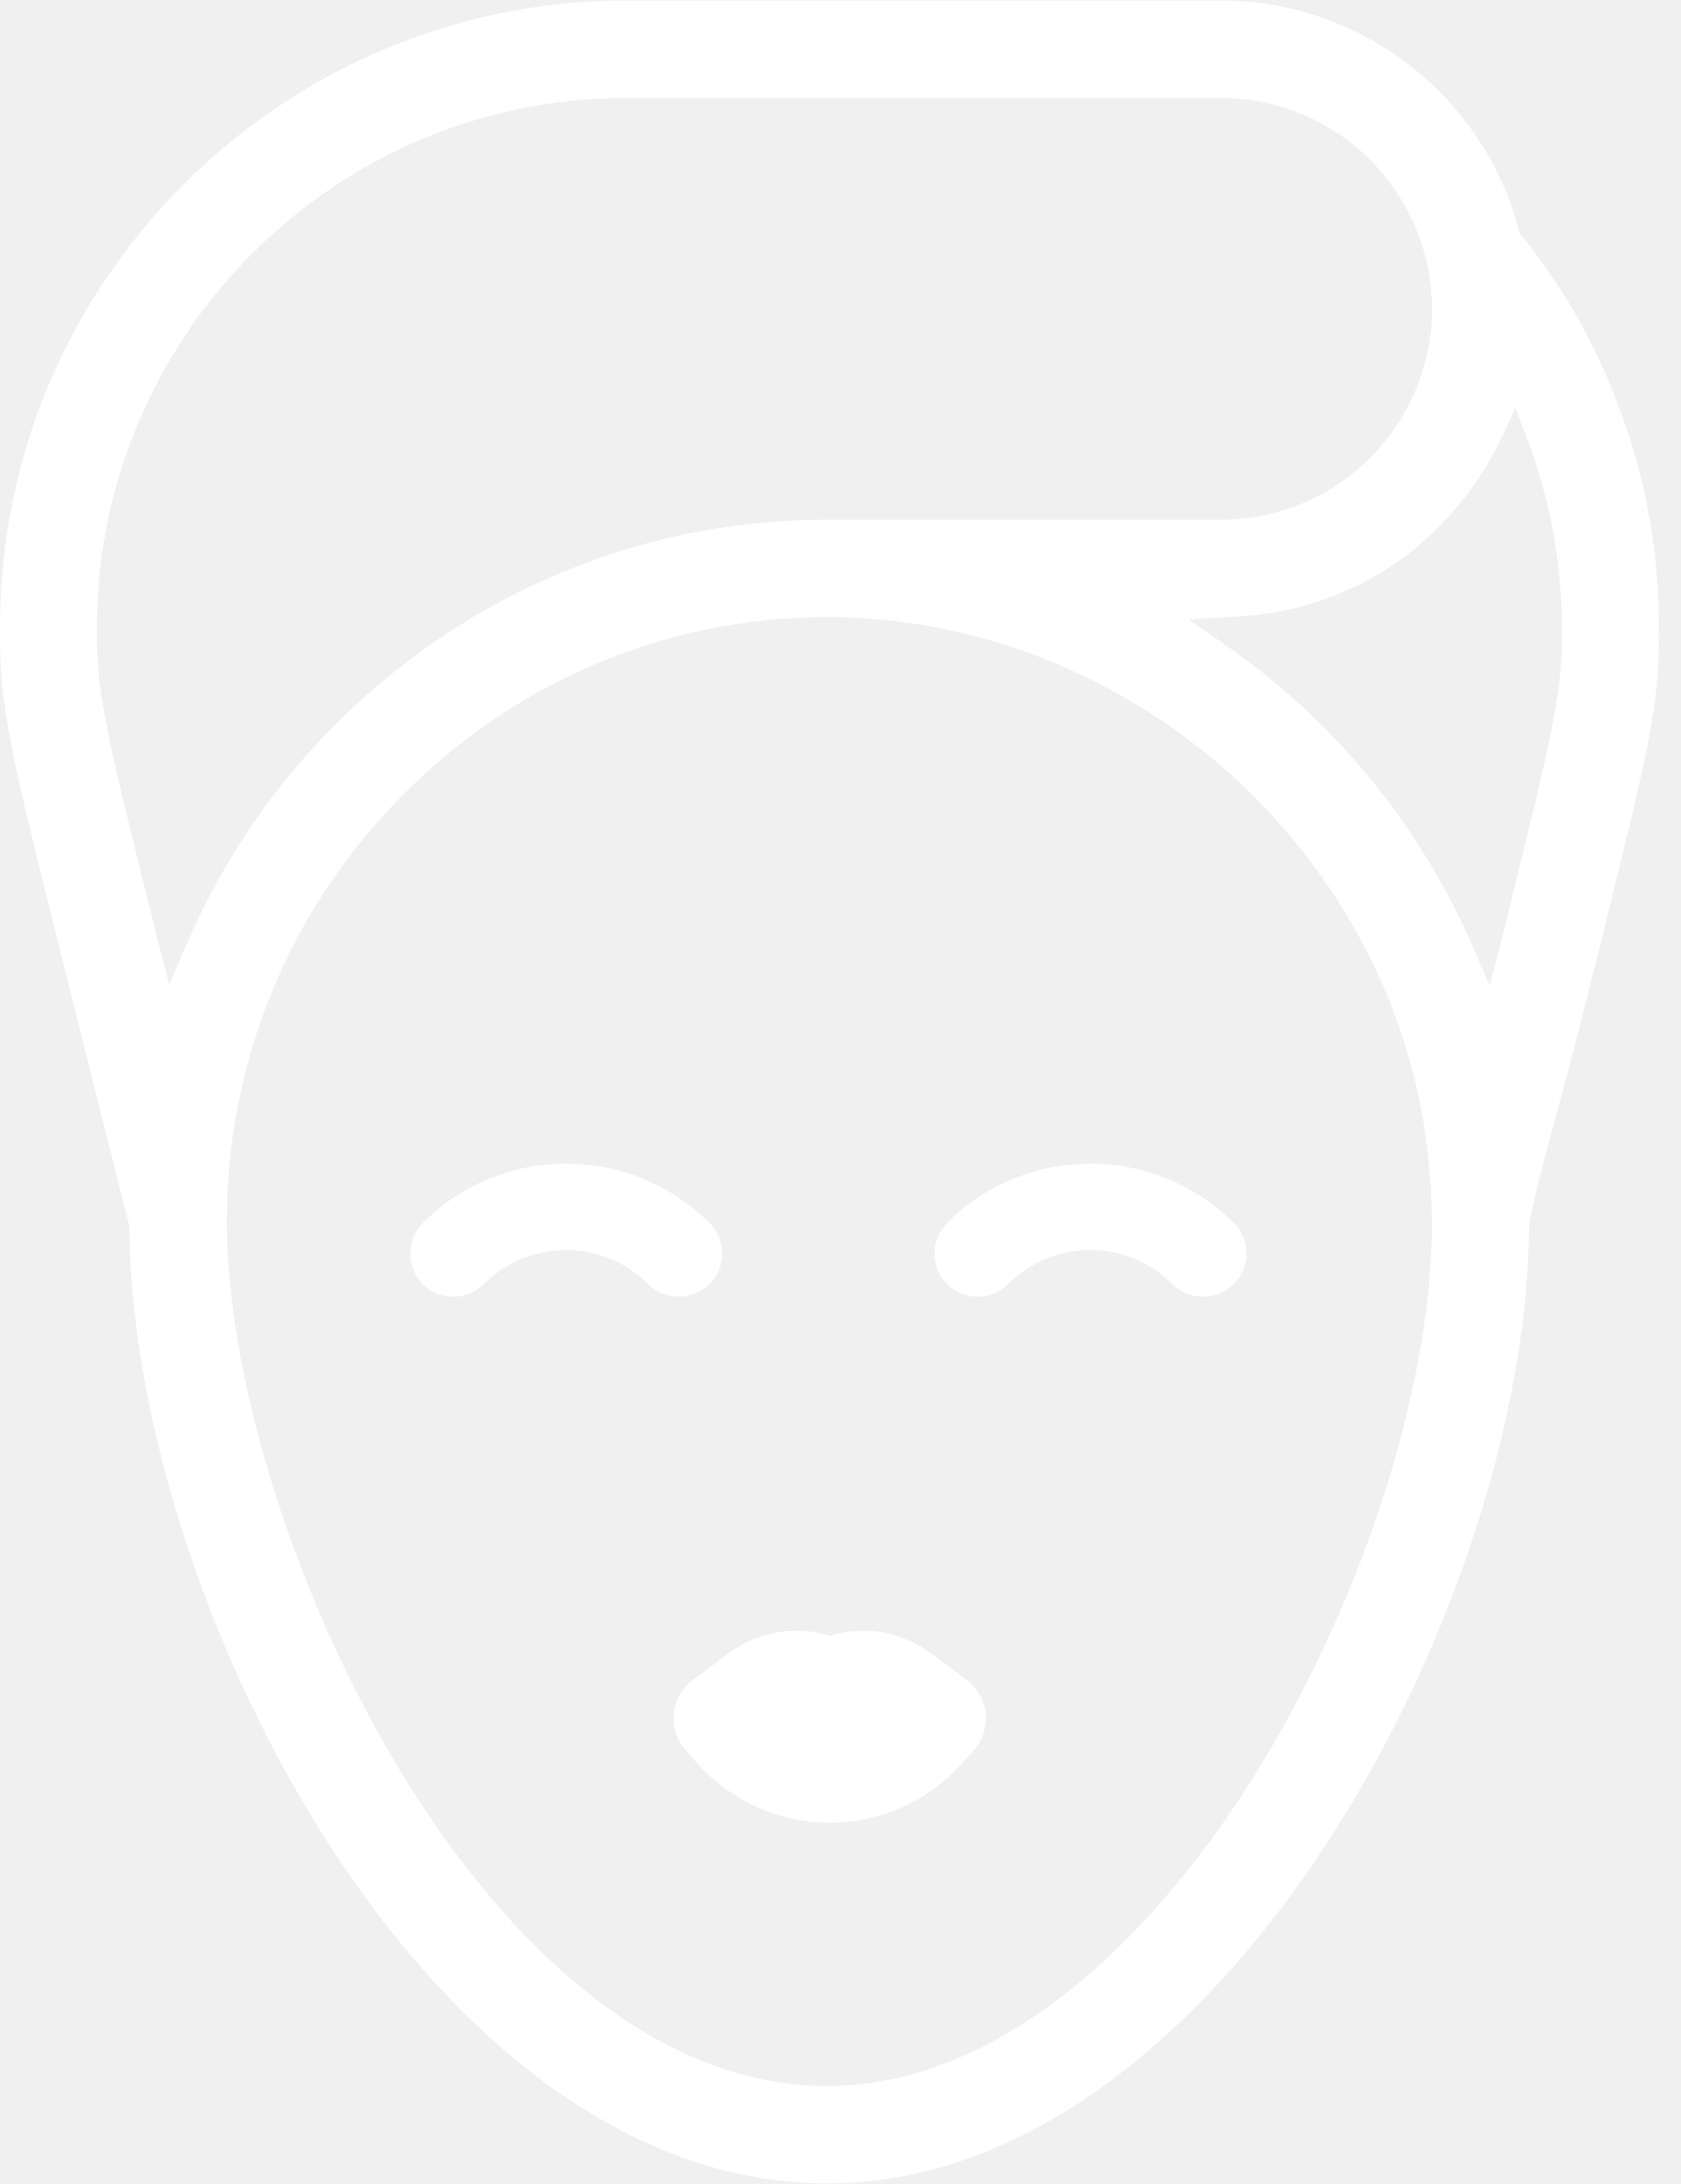
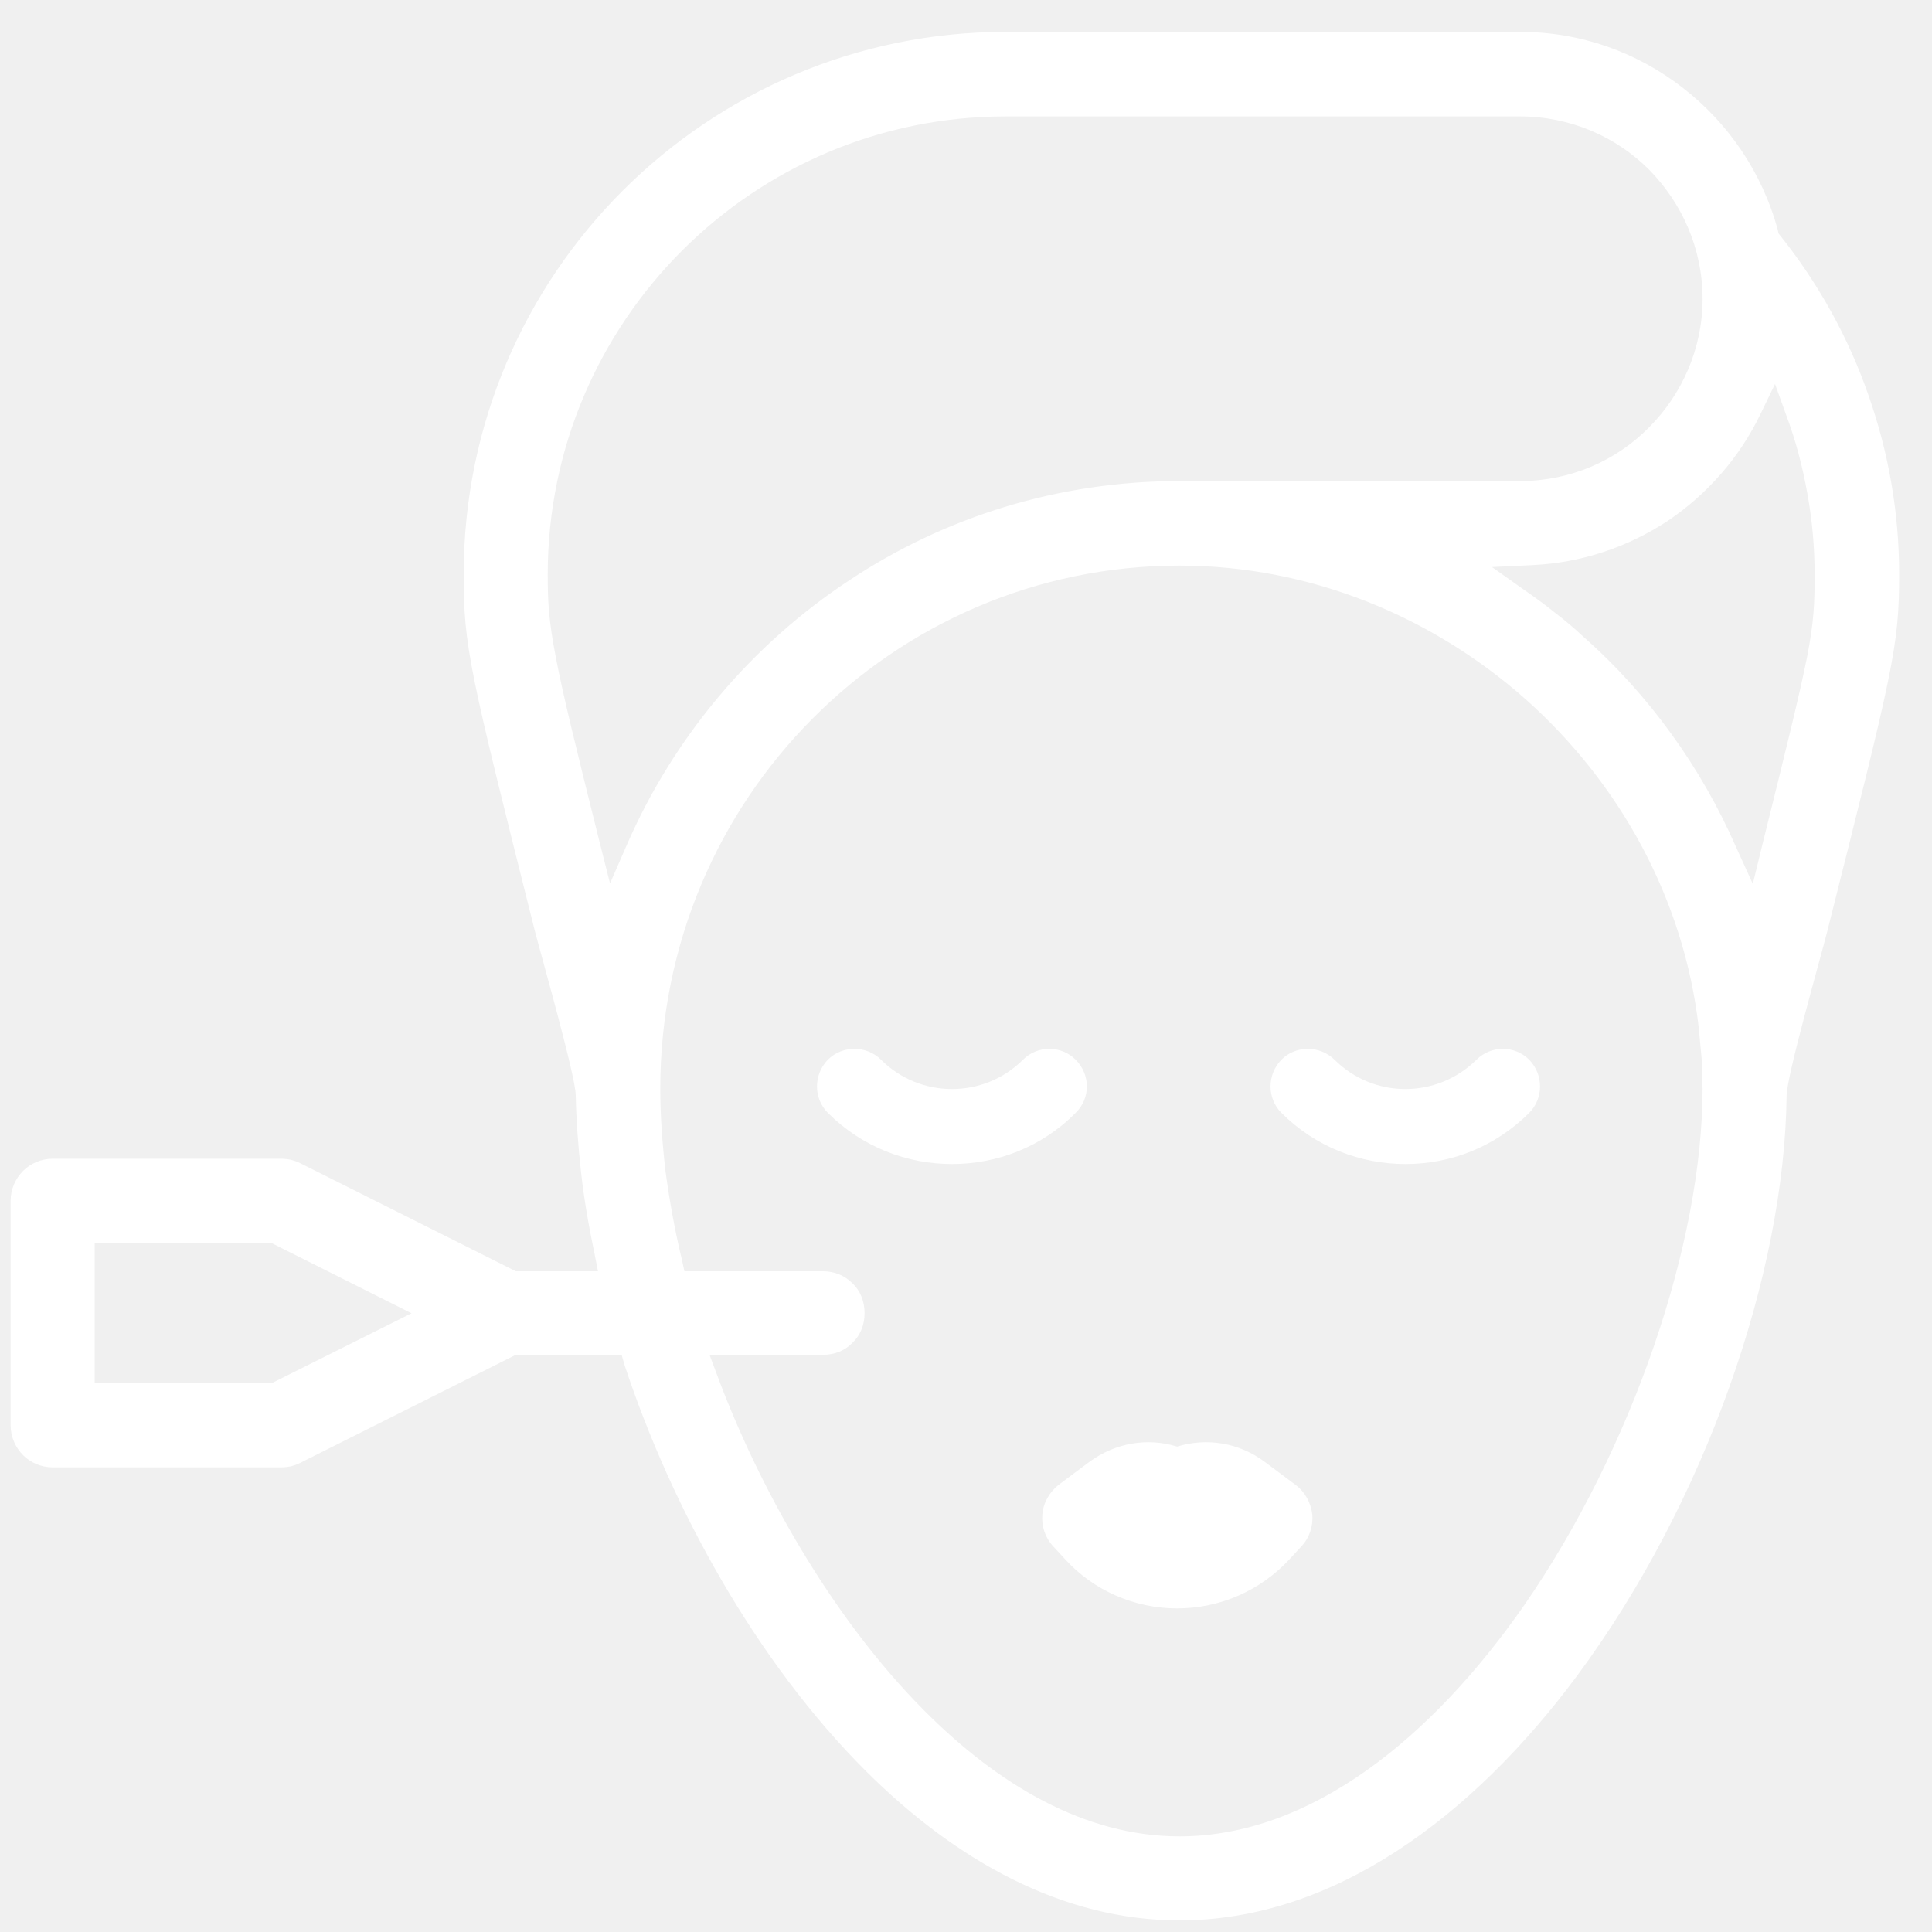
- <svg xmlns="http://www.w3.org/2000/svg" width="30" height="39" viewBox="0 0 30 39" fill="none">
-   <path d="M2.31 21.9L1.46 18.52C0.11 13.15 0 12.7 0 11.2C0 8.11 1.25 5.32 3.28 3.29C5.3 1.27 8.1 0.01 11.18 0.01H21.8C23.06 0.01 24.22 0.44 25.15 1.15C26.1 1.88 26.81 2.92 27.12 4.11L27.14 4.17L27.18 4.22C27.97 5.2 28.58 6.32 28.99 7.5C29.41 8.68 29.62 9.93 29.62 11.2C29.62 12.7 29.51 13.15 28.15 18.55C28.01 19.14 27.3 21.56 27.3 21.97C27.26 25.65 25.62 30.37 23 33.91C20.81 36.86 17.95 38.99 14.77 38.99C11.56 38.99 8.73 36.88 6.58 33.96C3.96 30.4 2.35 25.63 2.31 21.97V21.9ZM19.47 20.78C18.54 20.78 17.61 21.13 16.91 21.84C16.61 22.14 16.61 22.63 16.91 22.93C17.21 23.23 17.7 23.23 18 22.93C18.81 22.12 20.13 22.12 20.93 22.93C21.23 23.23 21.72 23.23 22.03 22.93C22.33 22.63 22.33 22.14 22.03 21.84C21.32 21.13 20.39 20.78 19.47 20.78ZM10.11 20.78C9.18 20.78 8.25 21.13 7.55 21.84C7.25 22.14 7.25 22.63 7.55 22.93C7.85 23.23 8.34 23.23 8.64 22.93C9.45 22.12 10.77 22.12 11.57 22.93C11.87 23.23 12.36 23.23 12.67 22.93C12.97 22.63 12.97 22.14 12.67 21.84C11.96 21.13 11.03 20.78 10.11 20.78ZM12.37 30L13 29.53C13.53 29.13 14.2 29.02 14.82 29.21C15.43 29.02 16.1 29.13 16.63 29.53L17.26 30C17.45 30.14 17.58 30.37 17.6 30.61C17.62 30.85 17.54 31.09 17.38 31.27L17.14 31.53C16.54 32.18 15.69 32.55 14.82 32.55C13.94 32.55 13.09 32.18 12.49 31.53L12.26 31.27C12.09 31.09 12.01 30.85 12.03 30.61C12.05 30.37 12.18 30.14 12.37 30ZM21.8 1.75H11.18C8.58 1.75 6.22 2.81 4.51 4.52C2.8 6.23 1.73 8.6 1.73 11.2C1.73 11.78 1.75 12.17 1.9 12.93C2.04 13.67 2.31 14.76 2.81 16.76L3.02 17.58L3.36 16.8C4.33 14.56 5.95 12.65 7.97 11.32C9.92 10.03 12.26 9.28 14.77 9.28H21.8C22.84 9.28 23.78 8.86 24.46 8.18C25.14 7.5 25.57 6.55 25.57 5.52C25.57 4.48 25.14 3.54 24.46 2.85C23.78 2.17 22.84 1.75 21.8 1.75ZM26.77 7.9C26.33 8.79 25.66 9.56 24.84 10.11C24.03 10.64 23.08 10.97 22.06 11.01L21.22 11.06L21.91 11.54C22.12 11.69 22.33 11.84 22.53 12C22.72 12.15 22.92 12.32 23.12 12.5C23.8 13.1 24.4 13.78 24.93 14.5C25.45 15.23 25.9 16.01 26.26 16.82L26.6 17.6L26.81 16.78C27.31 14.77 27.58 13.67 27.72 12.93C27.87 12.17 27.89 11.78 27.89 11.2C27.89 10.64 27.83 10.08 27.74 9.54C27.64 8.98 27.49 8.44 27.3 7.92L27.06 7.28L26.77 7.9ZM14.77 37.25C17.47 37.25 19.98 35.23 21.89 32.48C24.12 29.25 25.57 24.99 25.57 21.82L25.55 21.19L25.49 20.56C25.18 17.88 23.85 15.5 21.92 13.78C19.99 12.07 17.46 11.02 14.77 11.02C11.82 11.02 9.14 12.23 7.2 14.19C5.25 16.14 4.05 18.84 4.05 21.82C4.05 24.83 5.47 29.25 7.76 32.57C9.61 35.26 12.04 37.25 14.77 37.25Z" fill="white" />
+ <svg xmlns="http://www.w3.org/2000/svg" width="40" height="40" viewBox="0 0 40 40" fill="none">
+   <path d="M5.82 23.99H1.09C0.85 23.99 0.63 24.09 0.48 24.24C0.32 24.4 0.22 24.62 0.22 24.86V29.51C0.22 29.75 0.32 29.97 0.48 30.13C0.63 30.28 0.85 30.38 1.09 30.38H5.82C5.89 30.38 5.96 30.37 6.02 30.36C6.09 30.34 6.15 30.32 6.21 30.29L10.68 28.05H12.87L12.93 28.26C13.9 31.2 15.65 34.4 17.94 36.68C19.79 38.52 22 39.76 24.42 39.76C27.6 39.76 30.48 37.63 32.67 34.67C35.3 31.11 36.95 26.38 36.99 22.68C37 22.25 37.68 19.88 37.83 19.29C39.2 13.84 39.32 13.39 39.32 11.89C39.32 10.61 39.1 9.36 38.68 8.17C38.27 6.99 37.65 5.87 36.86 4.88L36.82 4.83L36.81 4.77C36.49 3.58 35.78 2.54 34.83 1.81C33.9 1.09 32.74 0.66 31.47 0.66H20.82C17.73 0.66 14.92 1.92 12.89 3.95C10.86 5.98 9.6 8.79 9.6 11.89C9.6 13.39 9.71 13.84 11.07 19.26C11.22 19.84 11.92 22.29 11.92 22.68C11.93 23.19 11.97 23.73 12.03 24.27C12.09 24.82 12.19 25.39 12.31 25.96L12.38 26.32H10.68L6.21 24.08C6.15 24.05 6.09 24.03 6.02 24.01C5.96 24 5.89 23.99 5.82 23.99ZM22.27 21.94C21.97 21.64 21.48 21.64 21.18 21.94C20.37 22.75 19.05 22.75 18.24 21.94C17.94 21.64 17.44 21.64 17.14 21.94C16.84 22.25 16.84 22.74 17.14 23.04C17.85 23.75 18.78 24.1 19.71 24.1C20.64 24.1 21.57 23.75 22.27 23.04C22.58 22.74 22.58 22.25 22.27 21.94ZM29.1 24.1C30.03 24.1 30.95 23.75 31.66 23.04C31.96 22.74 31.96 22.25 31.66 21.94C31.36 21.64 30.87 21.64 30.57 21.94C29.75 22.75 28.44 22.75 27.63 21.94C27.32 21.64 26.83 21.64 26.53 21.94C26.23 22.25 26.23 22.74 26.53 23.04C27.24 23.75 28.17 24.1 29.1 24.1ZM26.82 30.74L26.19 30.27C25.66 29.87 24.99 29.76 24.37 29.95C23.76 29.76 23.09 29.87 22.55 30.27L21.92 30.74C21.73 30.89 21.6 31.11 21.58 31.36C21.56 31.6 21.64 31.84 21.81 32.02L22.05 32.28C22.64 32.93 23.49 33.3 24.37 33.3C25.26 33.3 26.1 32.93 26.7 32.28L26.94 32.02C27.11 31.84 27.19 31.6 27.17 31.36C27.14 31.11 27.02 30.89 26.82 30.74ZM20.82 2.41H31.47C32.51 2.41 33.46 2.83 34.14 3.51C34.82 4.2 35.25 5.14 35.25 6.19C35.25 7.22 34.82 8.17 34.14 8.85C33.46 9.54 32.51 9.96 31.47 9.96H24.42C21.9 9.96 19.55 10.71 17.59 12.01C15.57 13.34 13.95 15.25 12.97 17.51L12.63 18.29L12.42 17.46C11.92 15.46 11.65 14.36 11.51 13.62C11.36 12.85 11.34 12.47 11.34 11.89C11.34 9.27 12.41 6.9 14.12 5.19C15.84 3.47 18.21 2.41 20.82 2.41ZM34.52 10.79C35.34 10.24 36.02 9.47 36.45 8.57L36.75 7.95L36.98 8.59C37.18 9.12 37.32 9.66 37.42 10.22C37.52 10.77 37.57 11.33 37.57 11.89C37.57 12.47 37.56 12.86 37.41 13.62C37.26 14.37 36.99 15.47 36.49 17.48L36.29 18.3L35.94 17.53C35.58 16.71 35.13 15.92 34.6 15.19C34.08 14.47 33.47 13.79 32.79 13.19C32.61 13.02 32.41 12.85 32.2 12.69C32 12.53 31.8 12.38 31.58 12.23L30.89 11.74L31.73 11.7C32.76 11.65 33.71 11.32 34.52 10.79ZM31.56 33.23C29.64 35.99 27.13 38.02 24.42 38.02C22.46 38.02 20.66 36.95 19.13 35.41C17.2 33.47 15.69 30.75 14.84 28.45L14.69 28.05H17.04C17.28 28.05 17.5 27.96 17.65 27.8C17.81 27.65 17.9 27.43 17.9 27.19C17.9 26.94 17.81 26.72 17.65 26.57C17.49 26.41 17.28 26.32 17.04 26.32H14.17L14.12 26.09C13.97 25.47 13.86 24.85 13.78 24.26C13.71 23.66 13.67 23.08 13.67 22.54C13.67 19.55 14.87 16.84 16.82 14.88C18.77 12.92 21.46 11.71 24.42 11.71C27.12 11.71 29.65 12.76 31.59 14.48C33.52 16.2 34.86 18.59 35.17 21.27L35.23 21.91L35.25 22.54C35.25 25.72 33.8 29.99 31.56 33.23ZM5.55 28.64H1.96V25.73H5.61L8.52 27.19L5.62 28.64H5.55Z" fill="white" />
</svg>
